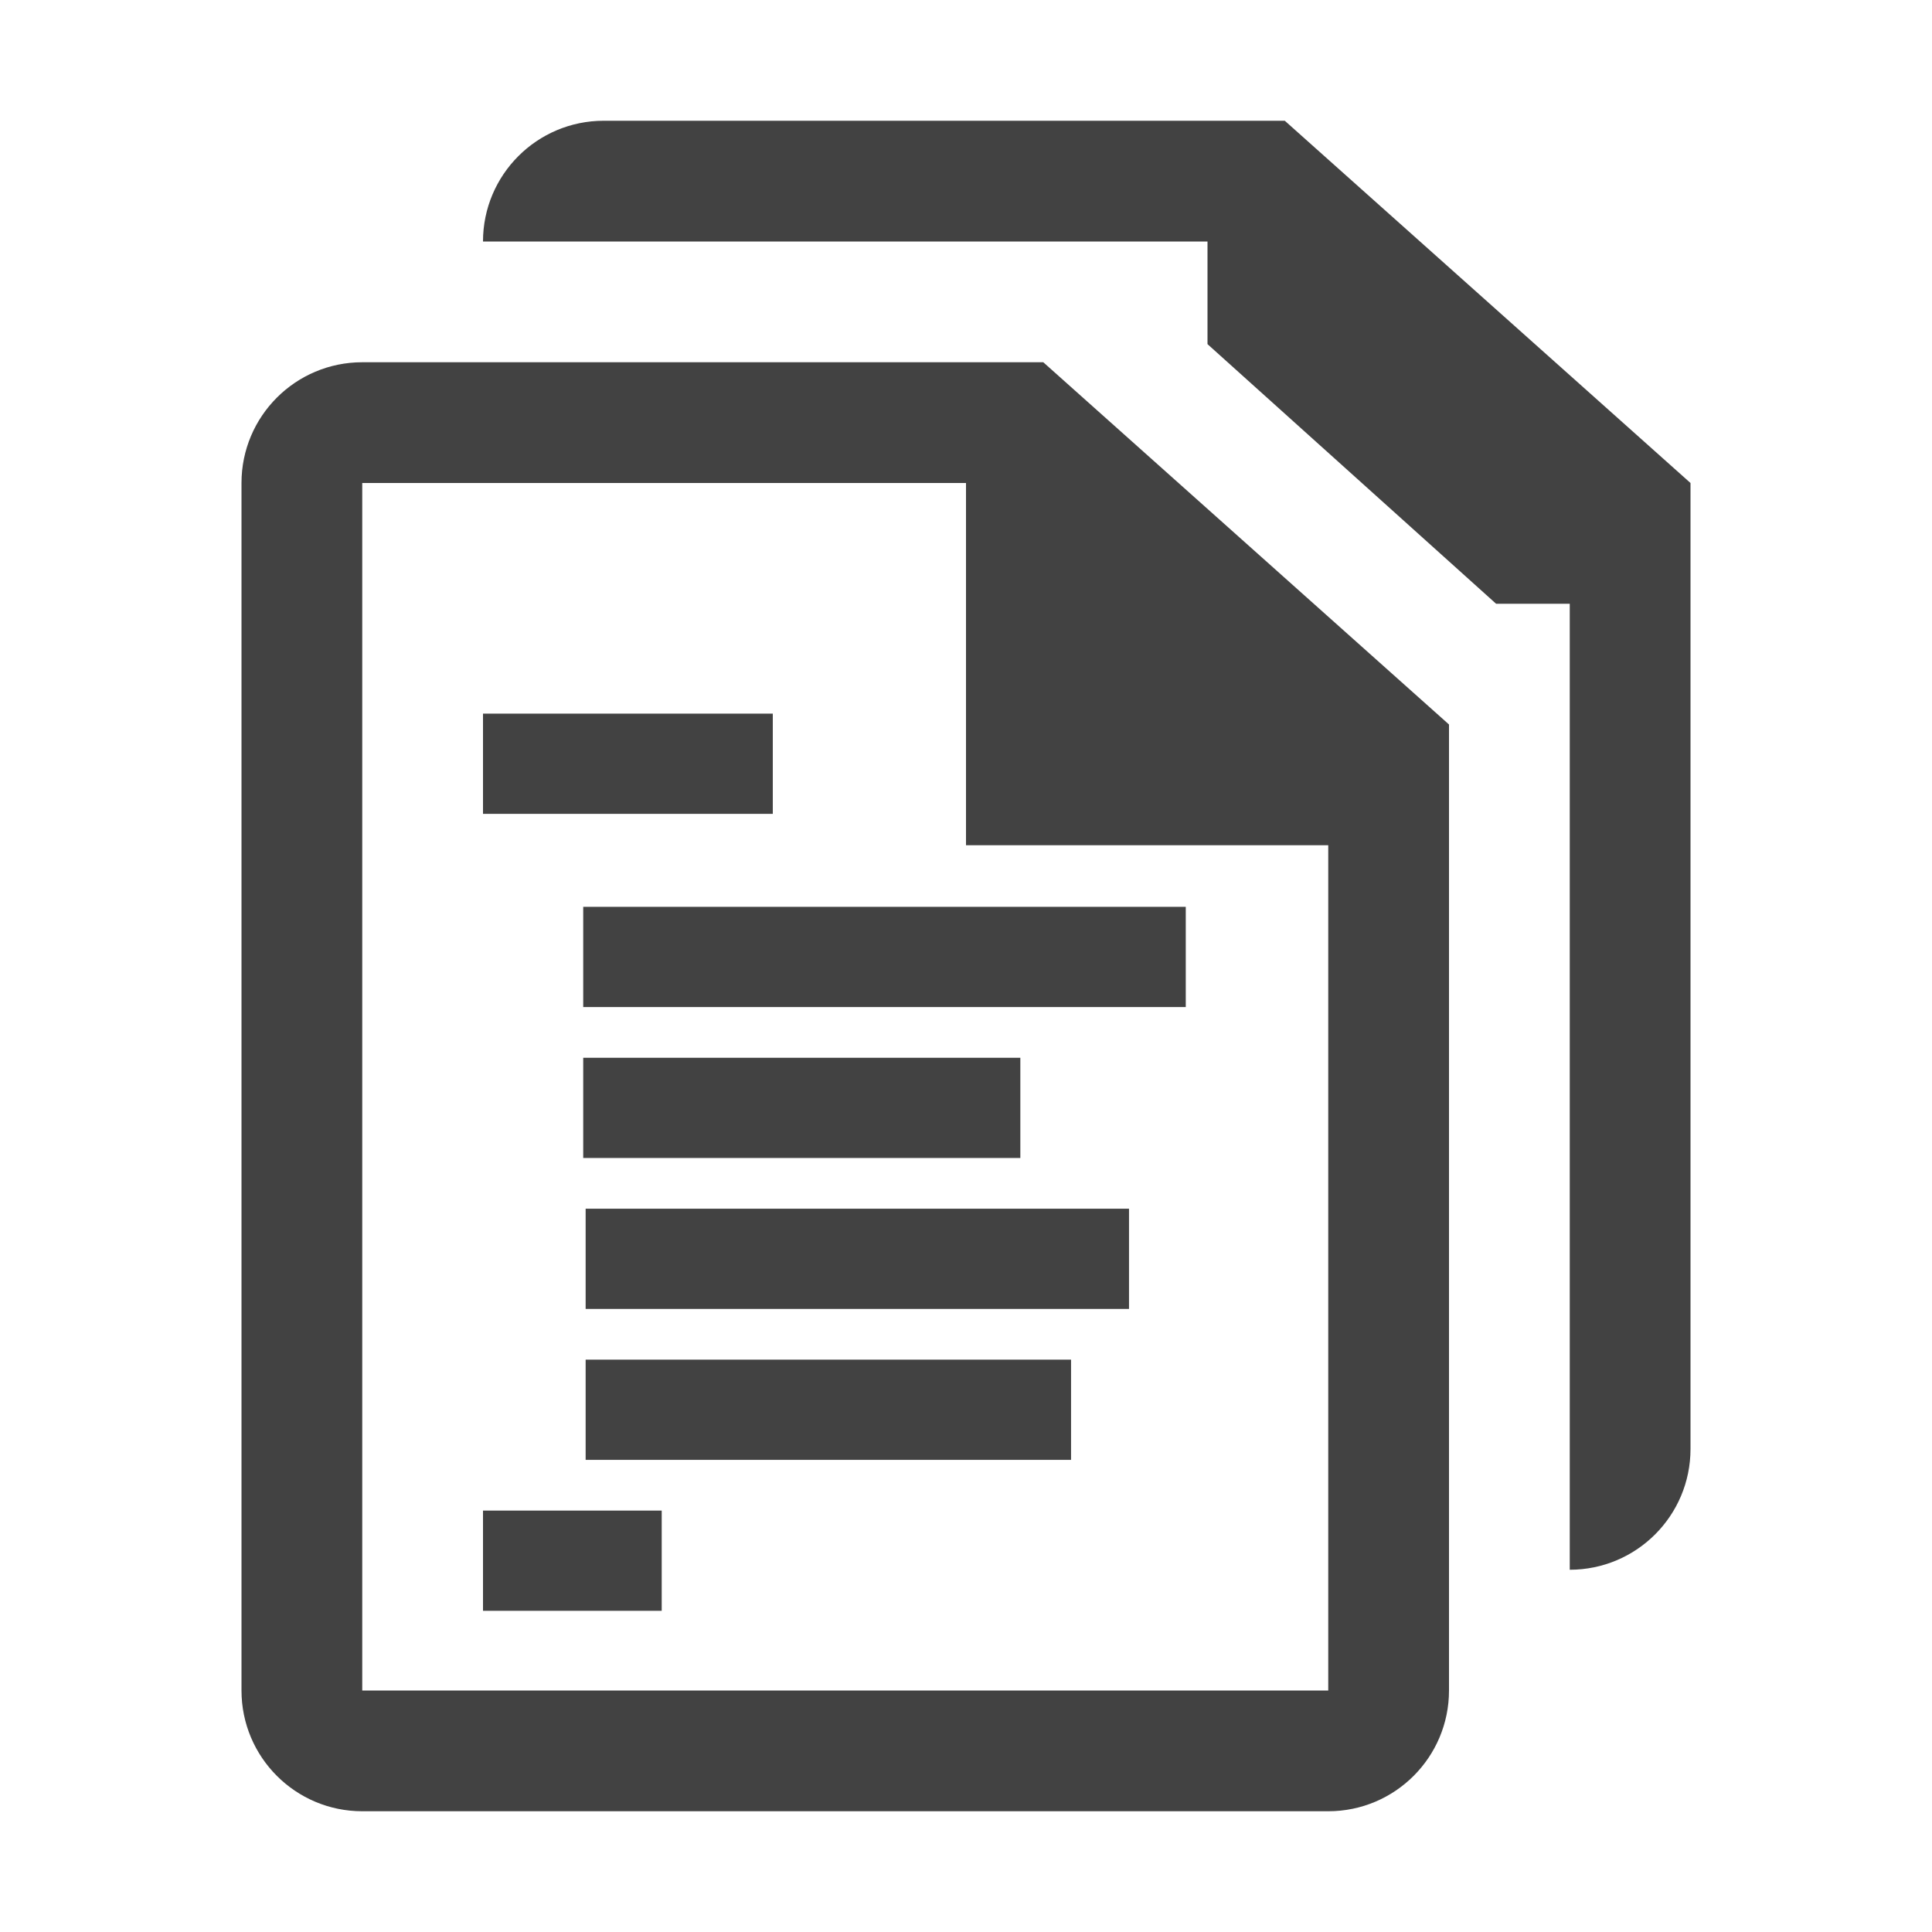
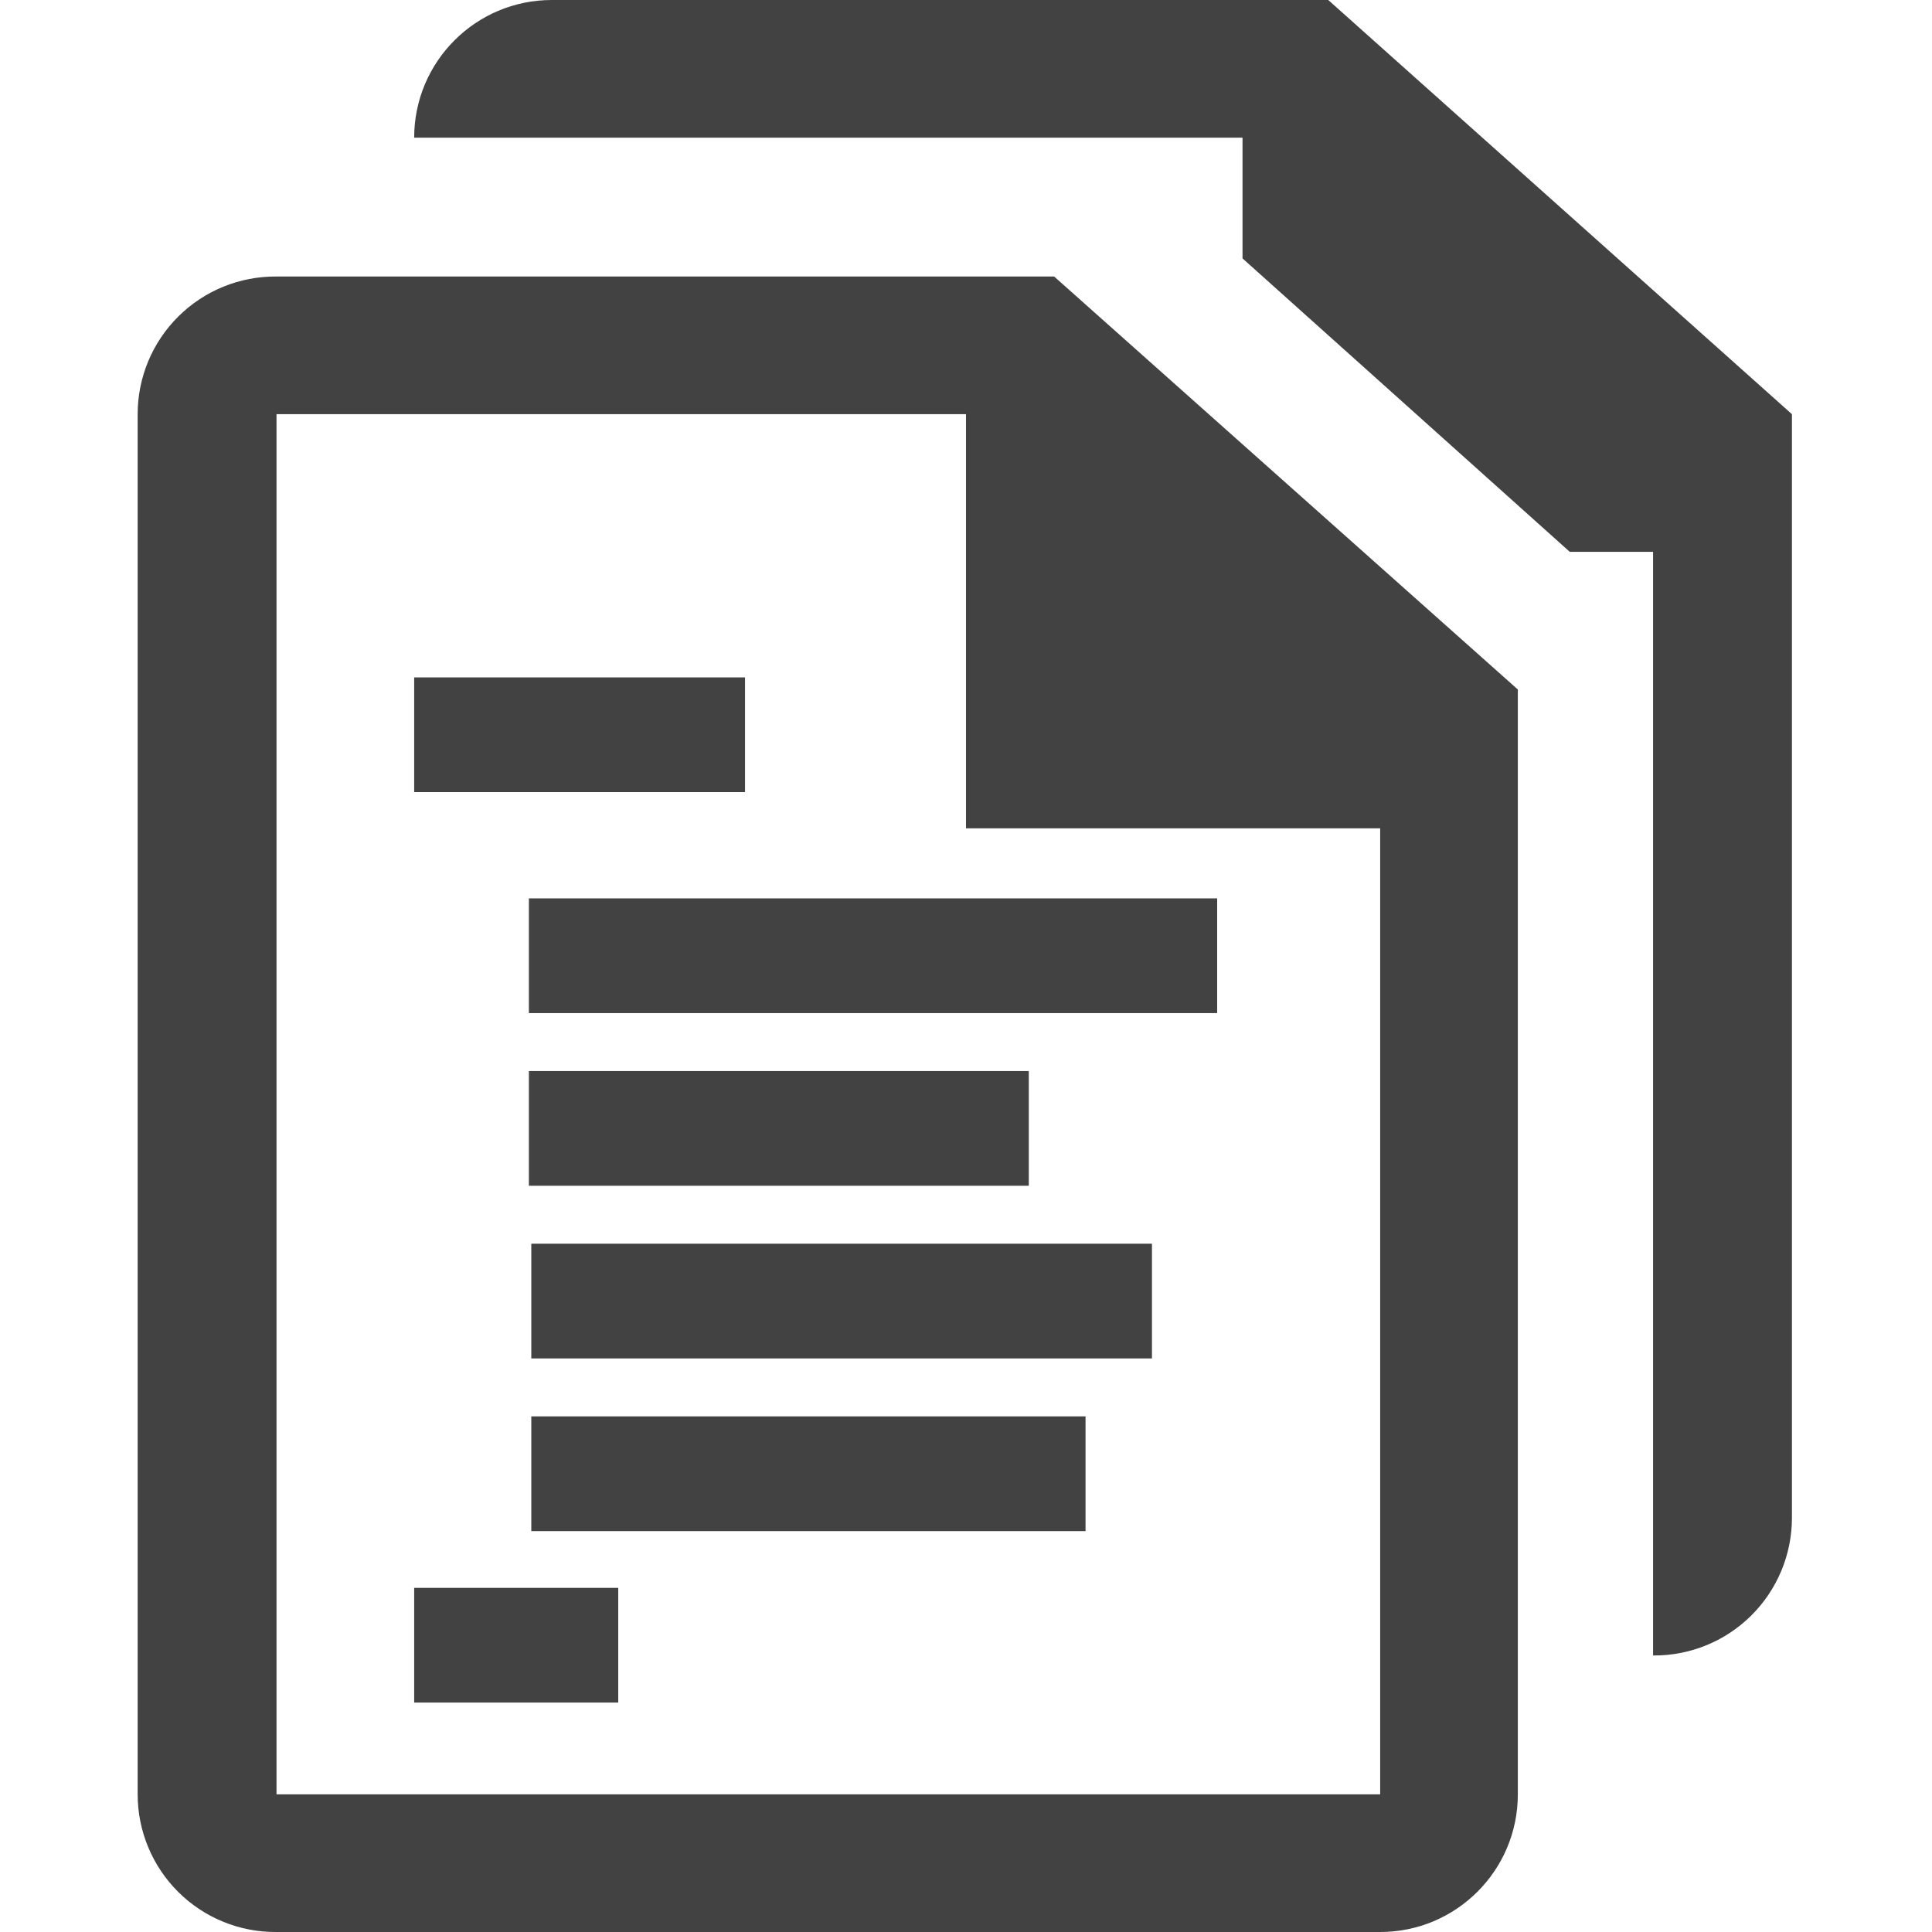
- <svg xmlns="http://www.w3.org/2000/svg" viewBox="0 0 16 16">
+ <svg xmlns="http://www.w3.org/2000/svg" id="Layer_1" data-name="Layer 1" viewBox="0 0 16 16">
  <defs>
-     <style>.a,.b{fill-opacity:0;}.a{fill-opacity:0;}.c{fill:#424242;}.d{fill-opacity:0;}</style>
+     <style>.cls-1,.cls-2{fill:#f6f6f6;}.cls-1{fill-opacity:0;}.cls-2,.cls-4{opacity:0;}.cls-3{fill:#424242;}.cls-4{fill:#f0eff1;}</style>
  </defs>
-   <path class="a" d="M0,0H16V16H0Z" transform="translate(0 0)" />
-   <path class="b" d="M11.06,0H5A2,2,0,0,0,3,2,2,2,0,0,0,1,4V14a2,2,0,0,0,2,2h8a2,2,0,0,0,2-2,2,2,0,0,0,2-2V3.56Z" transform="translate(0 0)" />
-   <path class="c" d="M10.64,1H5A1,1,0,0,0,4,2h6v.85L12.39,5H13v8a1,1,0,0,0,1-1V4Z" transform="translate(0 0)" />
-   <path class="c" d="M8.64,3H3A1,1,0,0,0,2,4V14a1,1,0,0,0,1,1h8a1,1,0,0,0,1-1V6ZM11,14H3V4H8V7h3Z" transform="translate(0 0)" />
-   <path class="d" d="M3,4H8V7h3v7H3Z" transform="translate(0 0)" />
-   <rect class="c" x="4" y="5.91" width="2.4" height="0.83" />
-   <rect class="c" x="4.83" y="7.51" width="4.99" height="0.83" />
-   <rect class="c" x="4.83" y="8.76" width="3.62" height="0.83" />
-   <rect class="c" x="4.85" y="11.26" width="4.02" height="0.83" />
-   <rect class="c" x="4.85" y="10.01" width="4.5" height="0.83" />
-   <rect class="c" x="4" y="12.51" width="1.48" height="0.83" />
+   <path class="cls-1" d="M0,0H16V16H0Z" transform="translate(0 0)" />
+   <path class="cls-2" d="M11.06,0H5A2,2,0,0,0,3,2,2,2,0,0,0,1,4V14a2,2,0,0,0,2,2h8a2,2,0,0,0,2-2,2,2,0,0,0,2-2V3.56Z" transform="translate(0 0)" />
+   <path class="cls-3" d="M11,0H4.57A1.14,1.14,0,0,0,3.43,1.14h6.86v1L13,4.57h.69v9.14a1.14,1.14,0,0,0,1.15-1.14V3.43Z" transform="translate(0 0)" />
+   <path class="cls-3" d="M8.73,2.29H2.29A1.14,1.14,0,0,0,1.14,3.43V14.86A1.14,1.14,0,0,0,2.29,16h9.14a1.14,1.14,0,0,0,1.14-1.14V5.71Zm2.7,12.57H2.29V3.43H8V6.86h3.43Z" transform="translate(0 0)" />
+   <path class="cls-4" d="M3,4H8V7h3v7H3Z" transform="translate(0 0)" />
+   <rect class="cls-3" x="3.43" y="5.61" width="2.74" height="0.95" />
+   <rect class="cls-3" x="4.38" y="7.44" width="5.7" height="0.95" />
+   <rect class="cls-3" x="4.38" y="8.87" width="4.14" height="0.95" />
+   <rect class="cls-3" x="4.4" y="11.73" width="4.59" height="0.95" />
+   <rect class="cls-3" x="4.4" y="10.3" width="5.14" height="0.95" />
+   <rect class="cls-3" x="3.43" y="13.15" width="1.69" height="0.95" />
</svg>
